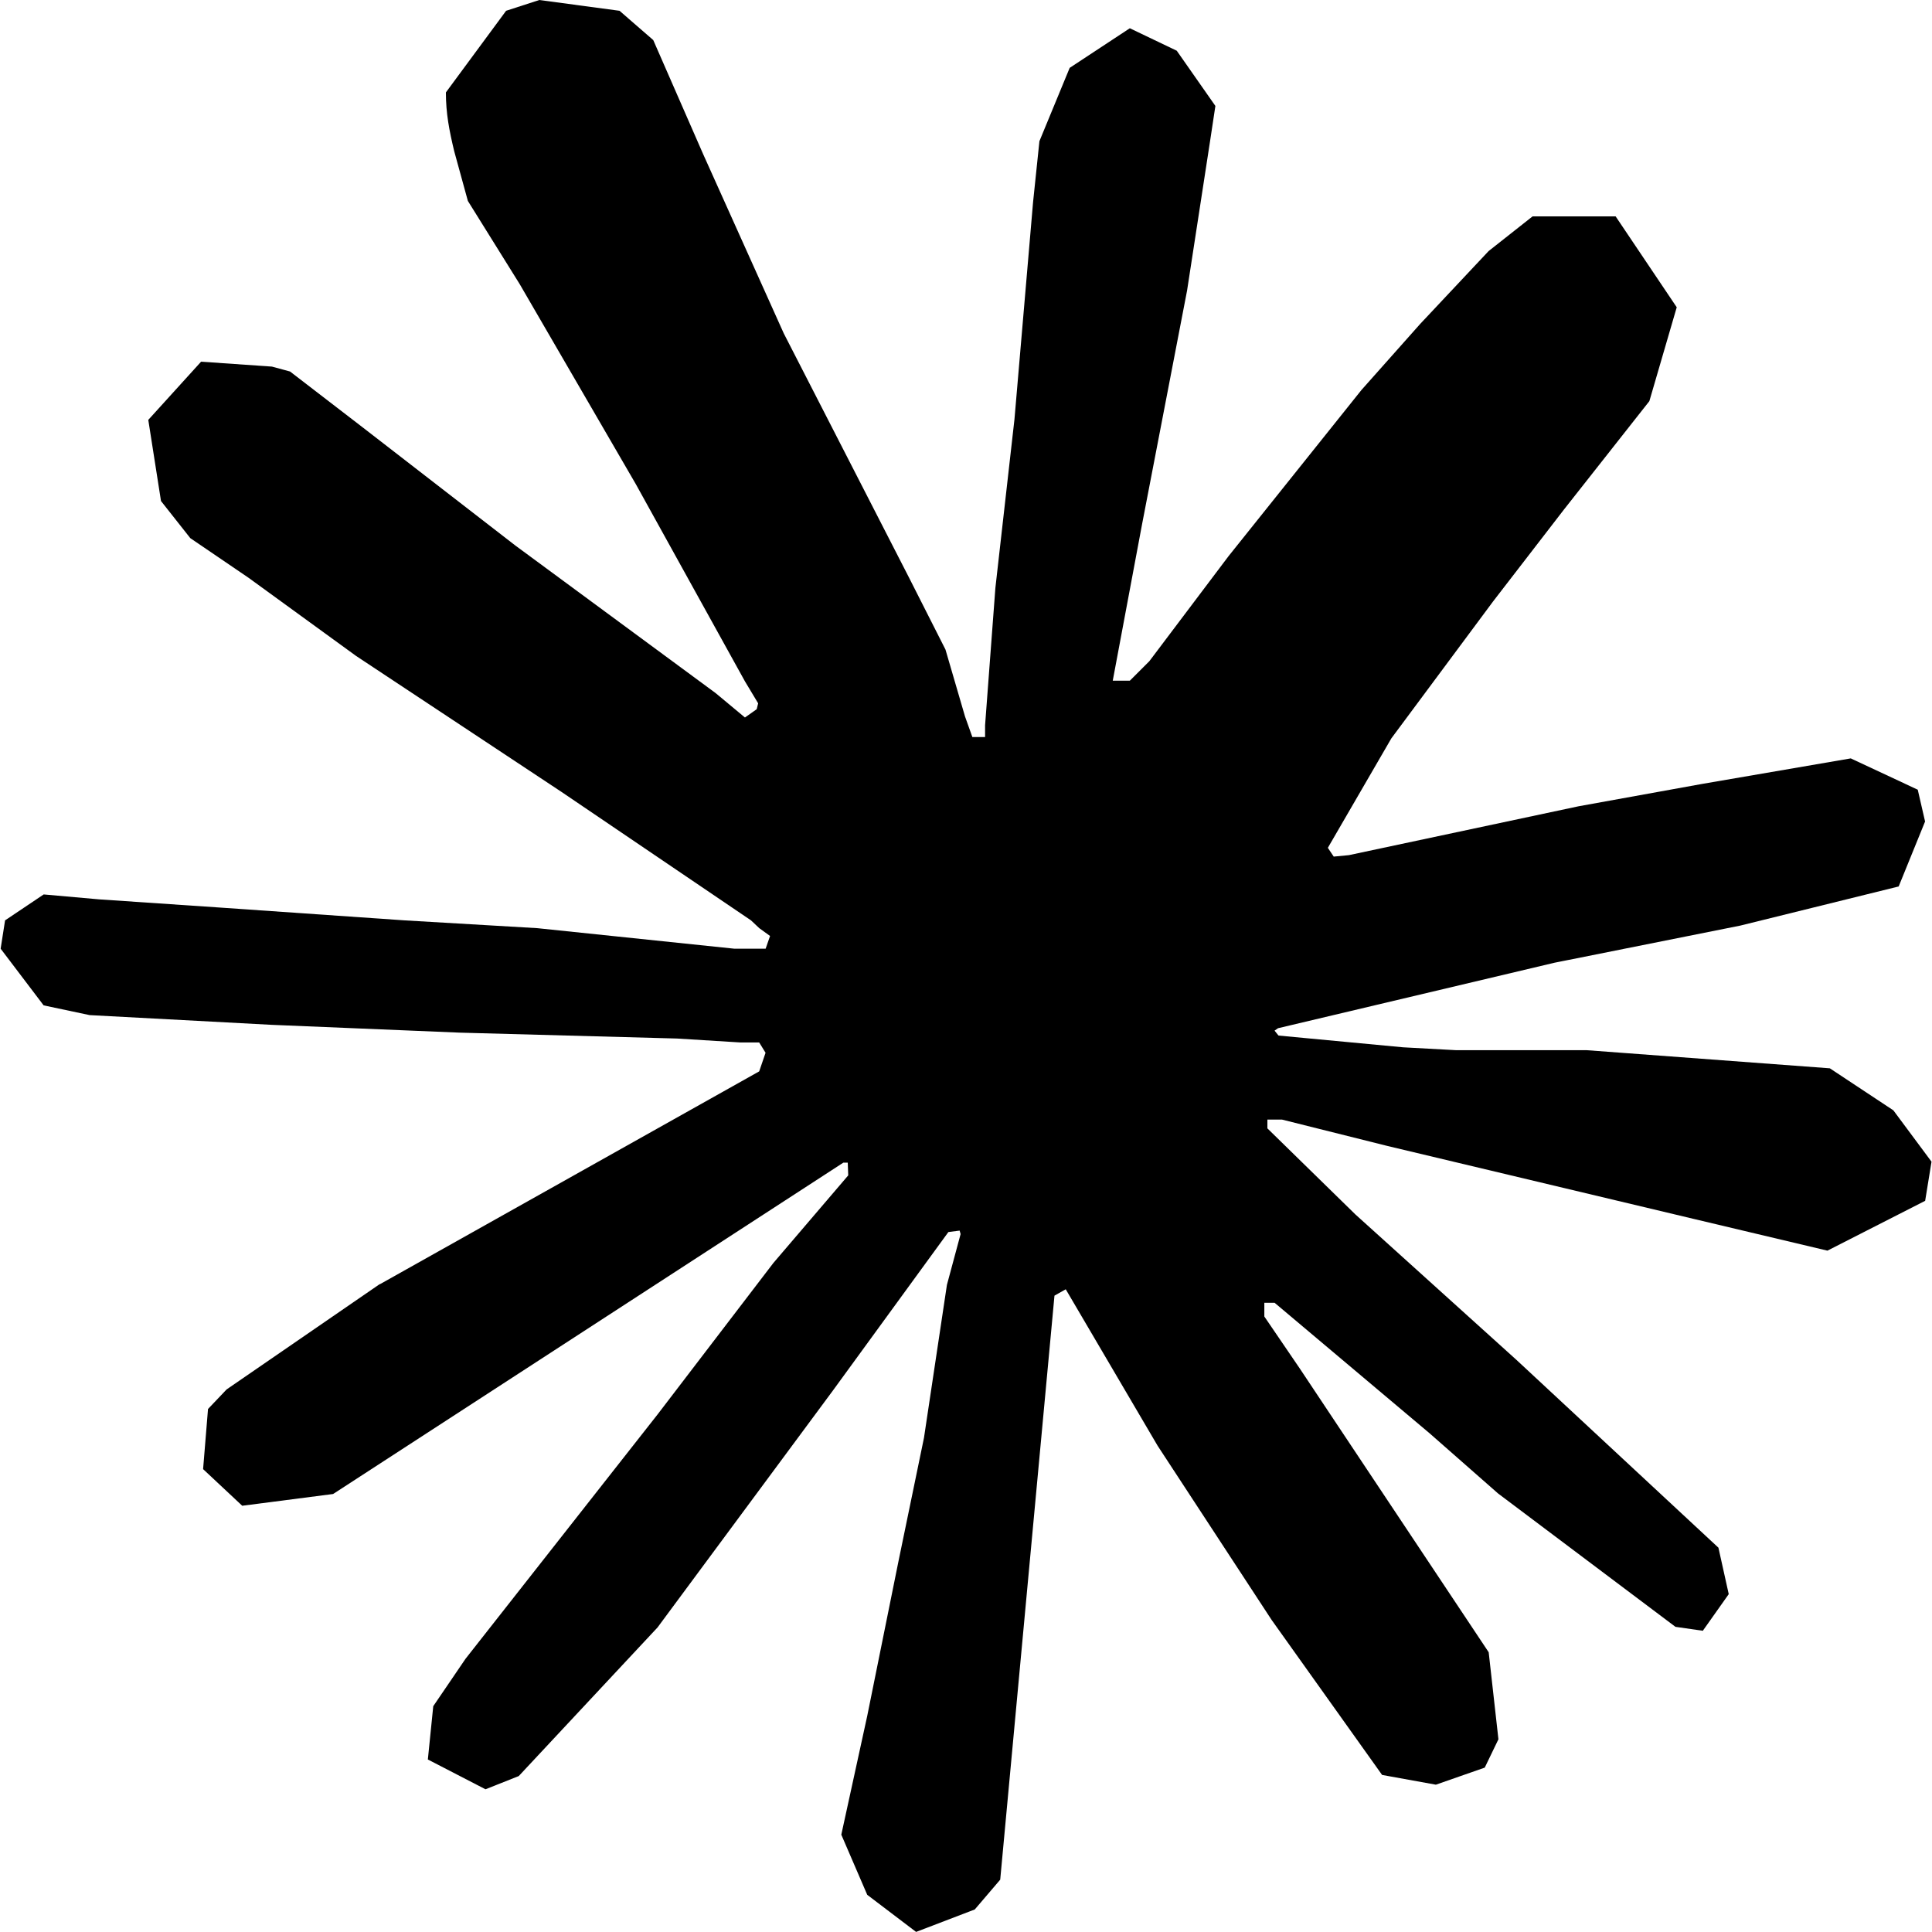
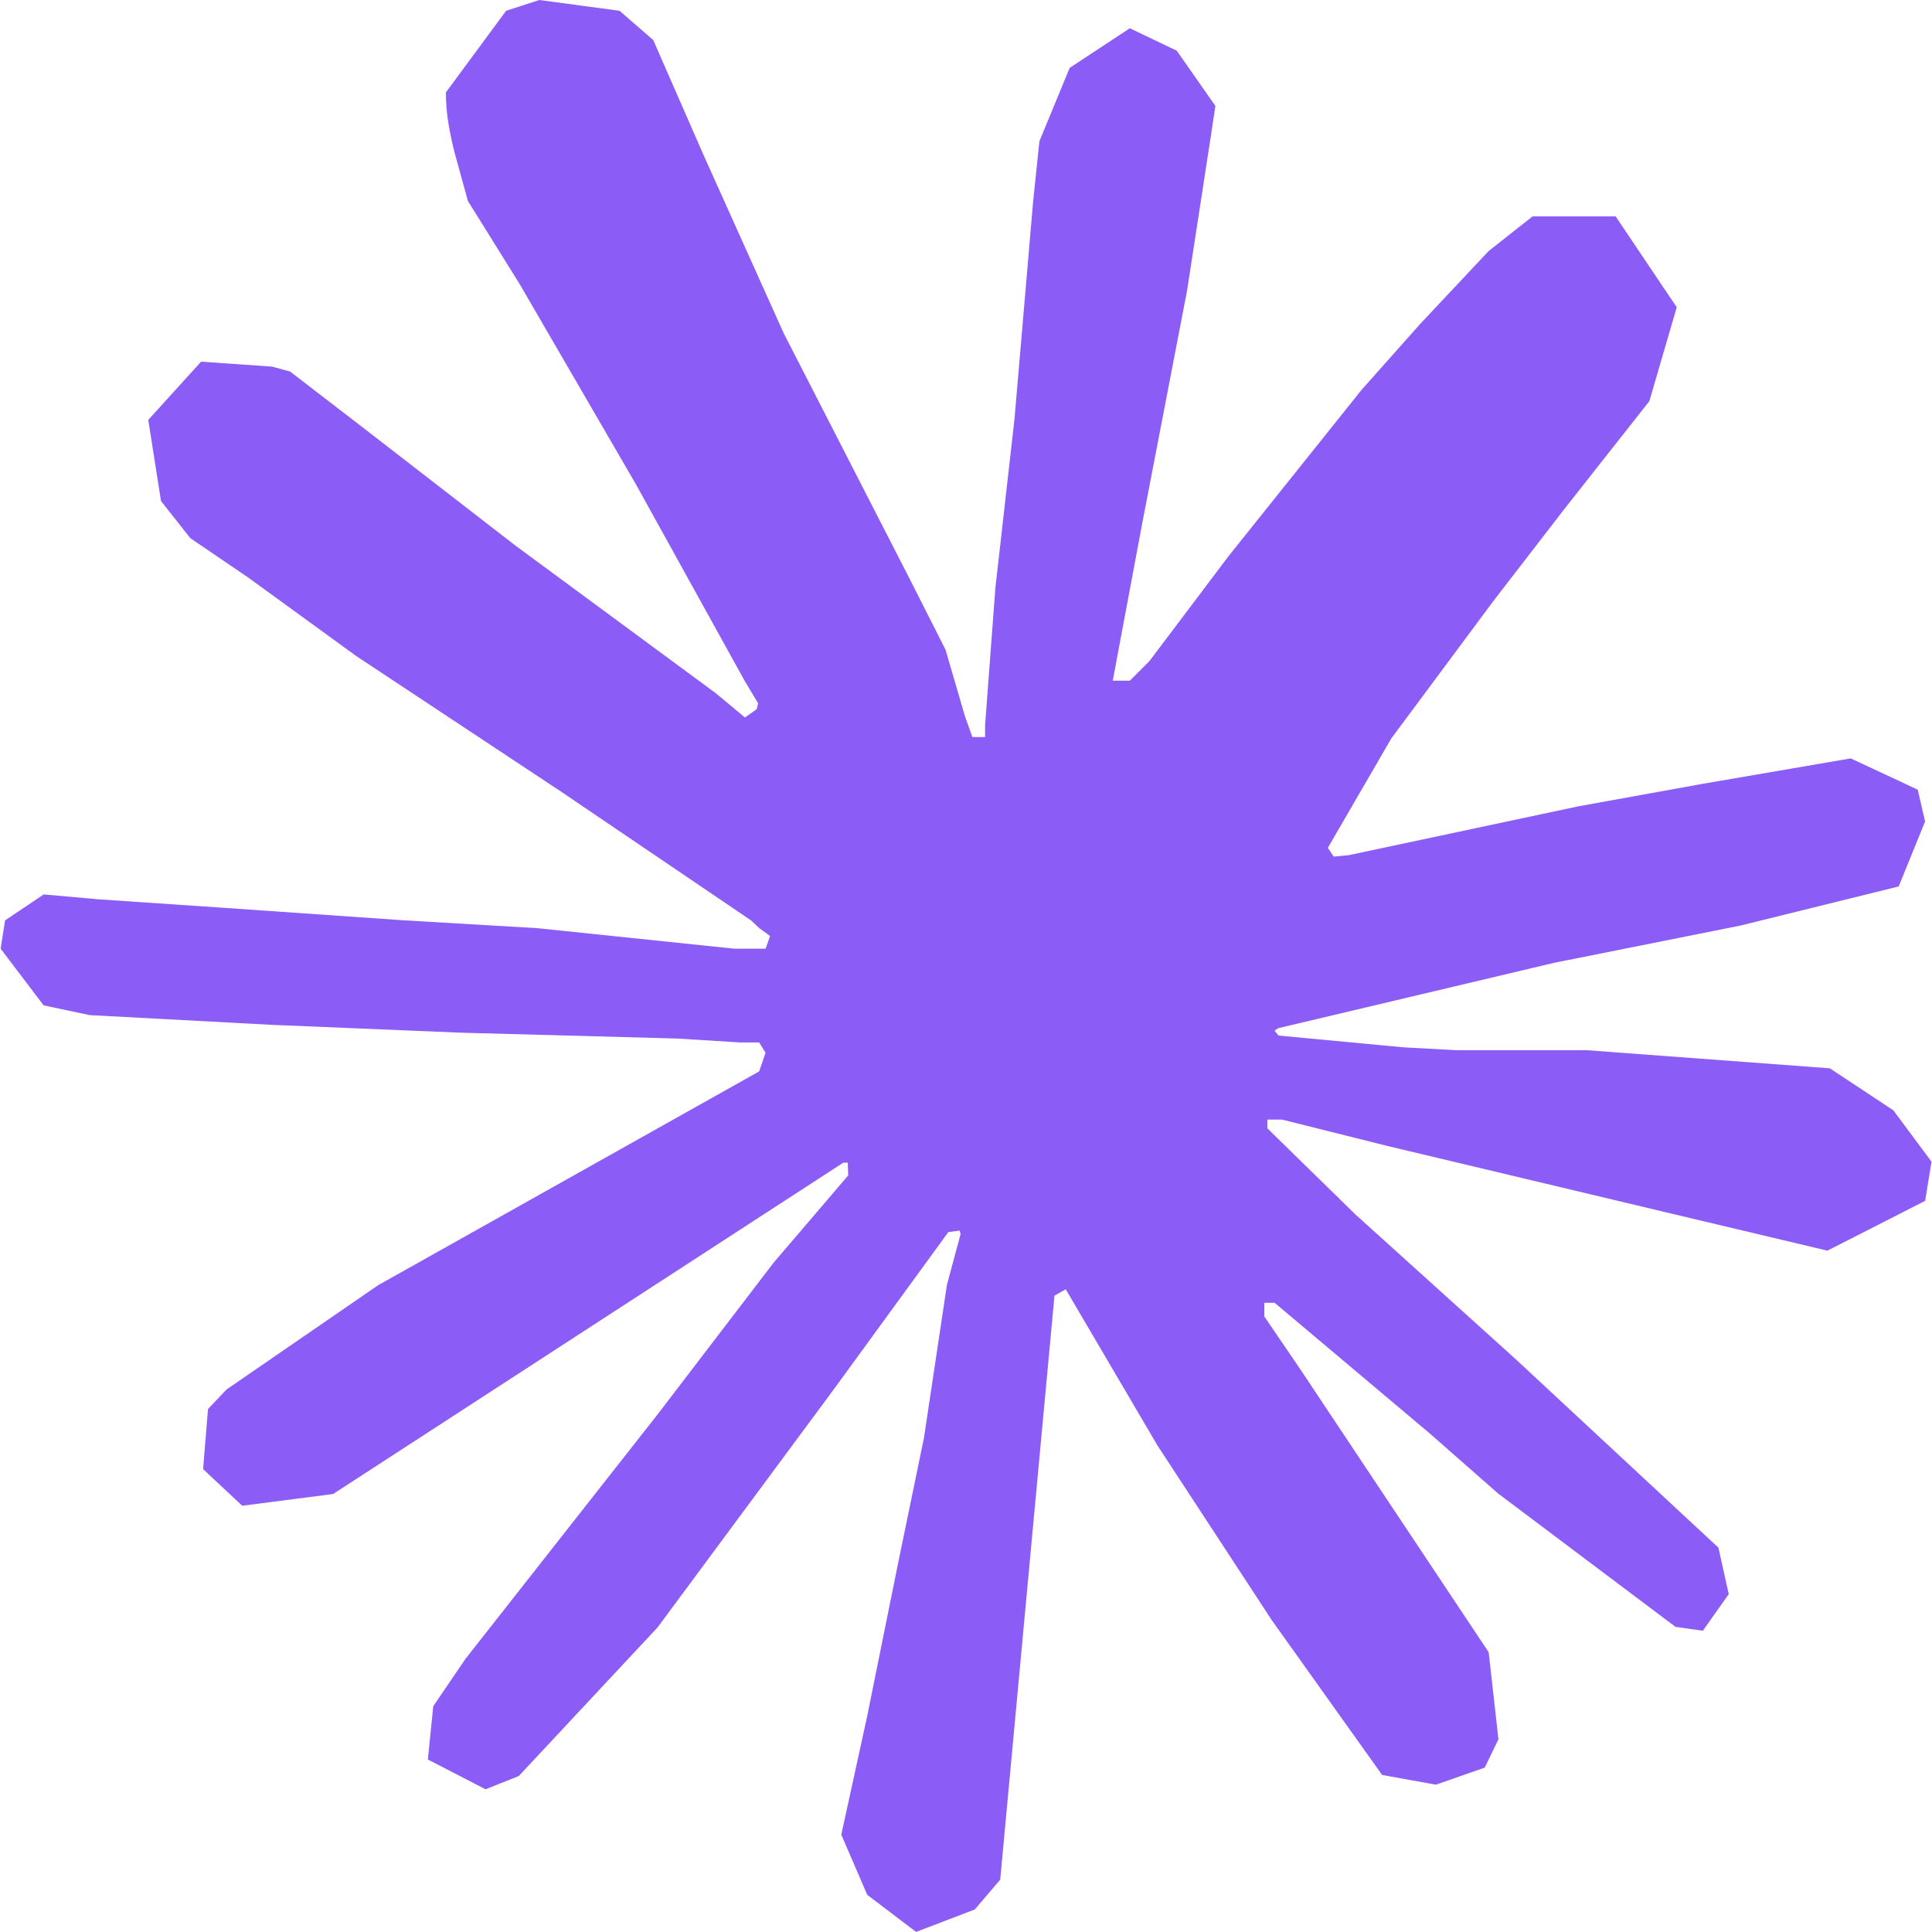
<svg xmlns="http://www.w3.org/2000/svg" role="img" viewBox="0 0 24 24">
-   <path d="m4.714 15.956 4.717-2.647.079-.231-.079-.128h-.231l-.789-.049-2.696-.073-2.337-.097-2.265-.121-.571-.121-.534-.704.055-.352.48-.322.686.061 1.518.103 2.277.158 1.651.097 2.447.255h.389l.055-.158-.134-.097-.103-.097L6.973 9.836l-2.55-1.688-1.336-.971-.723-.492-.364-.461-.158-1.008.656-.723.88.061.225.061.892.686 1.906 1.475 2.489 1.834.364.303.146-.103.018-.073-.164-.273-1.354-2.447-1.445-2.489-.643-1.032-.17-.619c-.061-.255-.103-.467-.103-.729L6.287.134 6.7 0l.996.134.419.364.619 1.415 1.002 2.228 1.554 3.03.455.898.243.832.091.255h.158v-.146l.128-1.706.237-2.095.231-2.696.079-.759.376-.911.747-.492.583.279.48.686-.067.443-.285 1.852-.559 2.902-.364 1.943h.212l.243-.243.984-1.305 1.651-2.064.729-.82.85-.905.546-.431h1.032l.759 1.129-.34 1.166-1.062 1.348-.88 1.141-1.263 1.7-.789 1.36.073.109.188-.018 2.853-.607 1.542-.279 1.84-.316.832.389.091.395-.328.807-1.967.486-2.307.461-3.436.814-.043.03.049.061 1.548.146.662.036h1.621l3.018.225.789.522.474.638-.079.486-1.214.619-1.639-.389-3.825-.911-1.311-.328h-.182v.109l1.093 1.069 2.003 1.809 2.507 2.331.128.577-.322.455-.34-.049-2.204-1.657-.85-.747-1.925-1.621h-.128v.17l.443.65 2.344 3.521.121 1.081-.17.352-.607.212-.668-.121-1.372-1.925L14.38 17.959l-1.141-1.943-.14.079-.674 7.255-.316.37-.729.279-.607-.461-.322-.747.322-1.475.389-1.925.316-1.53.285-1.9.17-.631-.012-.043-.14.018-1.433 1.967-2.18 2.945-1.724 1.846-.413.164-.716-.37.067-.662.401-.589 2.386-3.036 1.439-1.882.929-1.087-.006-.158h-.055l-6.338 4.116-1.129.146-.486-.455.061-.747.231-.243 1.906-1.311Z" />
+   <path fill="#8b5cf6" d="m4.714 15.956 4.717-2.647.079-.231-.079-.128h-.231l-.789-.049-2.696-.073-2.337-.097-2.265-.121-.571-.121-.534-.704.055-.352.48-.322.686.061 1.518.103 2.277.158 1.651.097 2.447.255h.389l.055-.158-.134-.097-.103-.097L6.973 9.836l-2.55-1.688-1.336-.971-.723-.492-.364-.461-.158-1.008.656-.723.88.061.225.061.892.686 1.906 1.475 2.489 1.834.364.303.146-.103.018-.073-.164-.273-1.354-2.447-1.445-2.489-.643-1.032-.17-.619c-.061-.255-.103-.467-.103-.729L6.287.134 6.7 0l.996.134.419.364.619 1.415 1.002 2.228 1.554 3.03.455.898.243.832.091.255h.158v-.146l.128-1.706.237-2.095.231-2.696.079-.759.376-.911.747-.492.583.279.48.686-.067.443-.285 1.852-.559 2.902-.364 1.943h.212l.243-.243.984-1.305 1.651-2.064.729-.82.85-.905.546-.431h1.032l.759 1.129-.34 1.166-1.062 1.348-.88 1.141-1.263 1.7-.789 1.36.073.109.188-.018 2.853-.607 1.542-.279 1.84-.316.832.389.091.395-.328.807-1.967.486-2.307.461-3.436.814-.043.03.049.061 1.548.146.662.036h1.621l3.018.225.789.522.474.638-.079.486-1.214.619-1.639-.389-3.825-.911-1.311-.328h-.182v.109l1.093 1.069 2.003 1.809 2.507 2.331.128.577-.322.455-.34-.049-2.204-1.657-.85-.747-1.925-1.621h-.128v.17l.443.65 2.344 3.521.121 1.081-.17.352-.607.212-.668-.121-1.372-1.925L14.38 17.959l-1.141-1.943-.14.079-.674 7.255-.316.37-.729.279-.607-.461-.322-.747.322-1.475.389-1.925.316-1.53.285-1.9.17-.631-.012-.043-.14.018-1.433 1.967-2.18 2.945-1.724 1.846-.413.164-.716-.37.067-.662.401-.589 2.386-3.036 1.439-1.882.929-1.087-.006-.158h-.055l-6.338 4.116-1.129.146-.486-.455.061-.747.231-.243 1.906-1.311Z" />
</svg>
